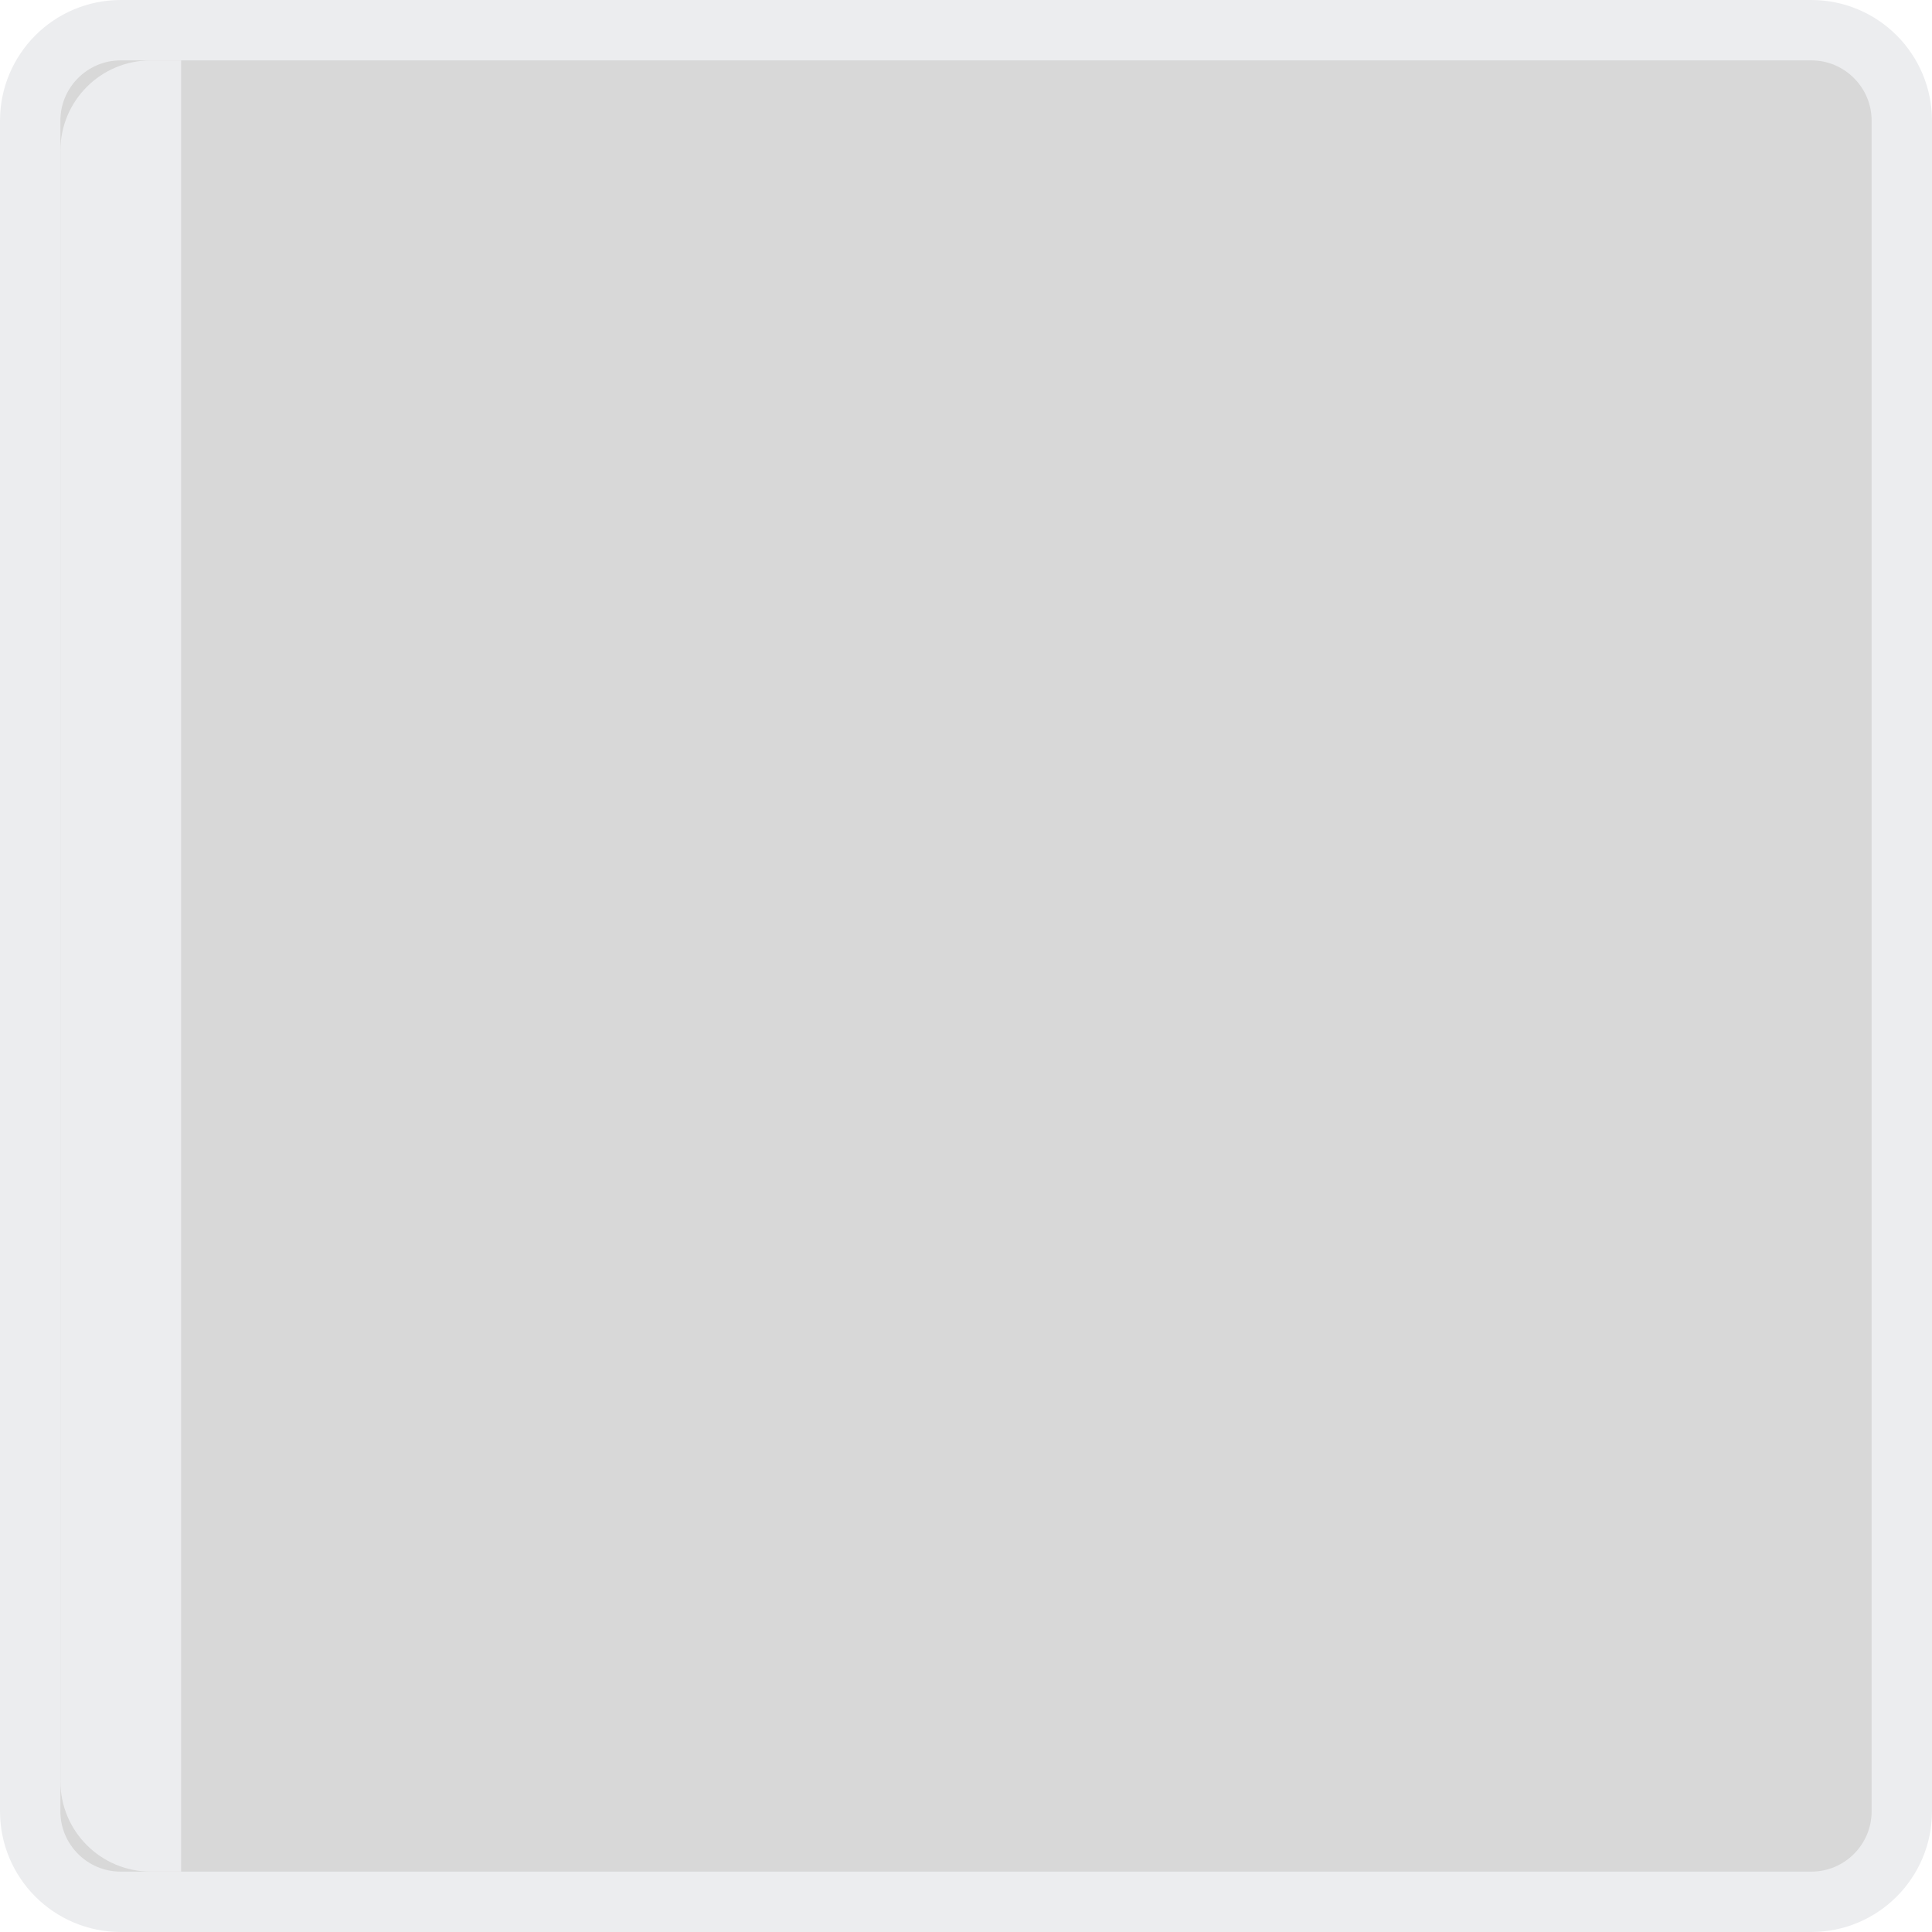
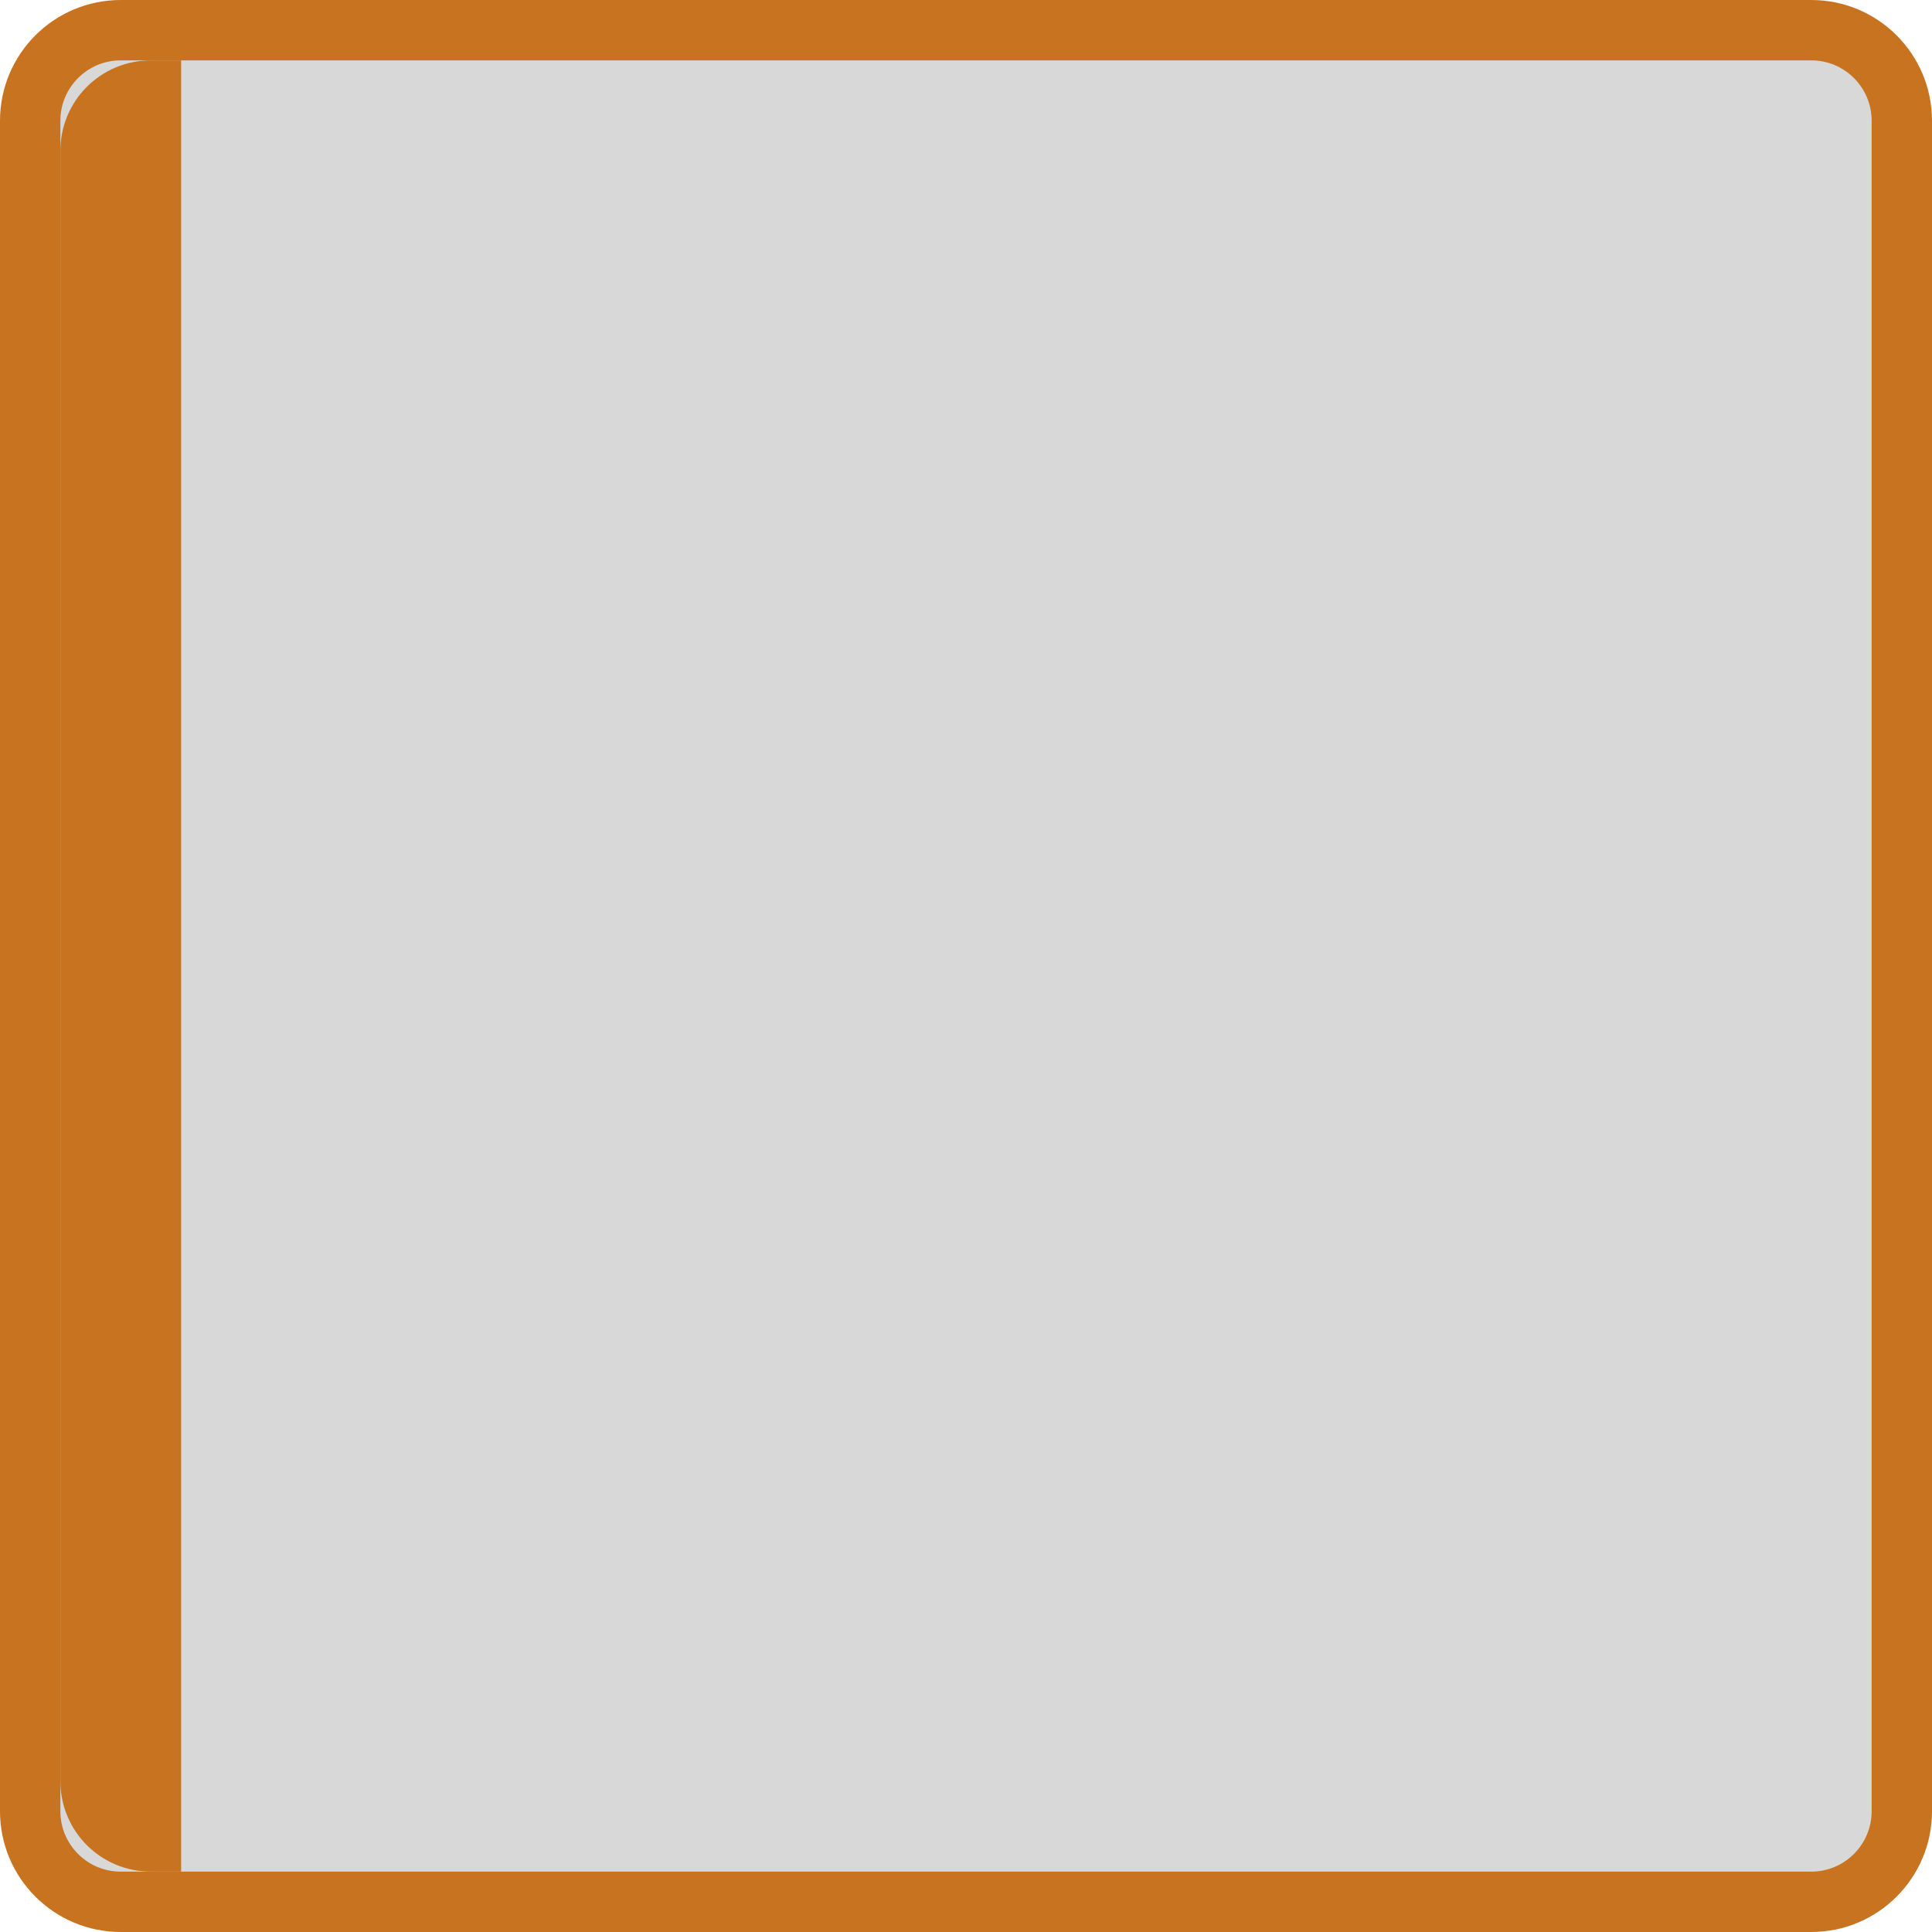
<svg xmlns="http://www.w3.org/2000/svg" width="32" height="32" viewBox="0 0 32 32" id="svg6621" version="1.1">
  <defs id="defs6623" />
  <g id="layer1" transform="translate(0,-1020.362)">
-     <rect style="display:inline;opacity:1;fill:#000000;fill-opacity:0.153;stroke:#ecedef;stroke-width:1;stroke-linecap:round;stroke-linejoin:miter;stroke-miterlimit:4;stroke-dasharray:none;stroke-dashoffset:0;stroke-opacity:1" id="rect4160" width="31" height="31" x="0.5" y="1020.862" rx="1.5" ry="1.5" />
-     <path style="display:inline;opacity:1;fill:#ecedef;fill-opacity:1;stroke:none;stroke-width:1;stroke-linecap:round;stroke-linejoin:miter;stroke-miterlimit:4;stroke-dasharray:none;stroke-dashoffset:0;stroke-opacity:0.392" d="m 2.5,1021.362 0.5,0 0,30 -0.5,0 c -0.831,0 -1.5,-0.669 -1.5,-1.5 l 0,-27 c 0,-0.831 0.669,-1.5 1.5,-1.5 z" id="rect4162" />
+     <rect style="display:inline;opacity:1;fill:#000000;fill-opacity:0.153;stroke:#C77320;stroke-width:1;stroke-linecap:round;stroke-linejoin:miter;stroke-miterlimit:4;stroke-dasharray:none;stroke-dashoffset:0;stroke-opacity:1" id="rect4160" width="31" height="31" x="0.5" y="1020.862" rx="1.5" ry="1.5" />
+     <path style="display:inline;opacity:1;fill:#C77320;fill-opacity:1;stroke:none;stroke-width:1;stroke-linecap:round;stroke-linejoin:miter;stroke-miterlimit:4;stroke-dasharray:none;stroke-dashoffset:0;stroke-opacity:0.392" d="m 2.5,1021.362 0.5,0 0,30 -0.5,0 c -0.831,0 -1.5,-0.669 -1.5,-1.5 l 0,-27 c 0,-0.831 0.669,-1.5 1.5,-1.5 z" id="rect4162" />
  </g>
</svg>
